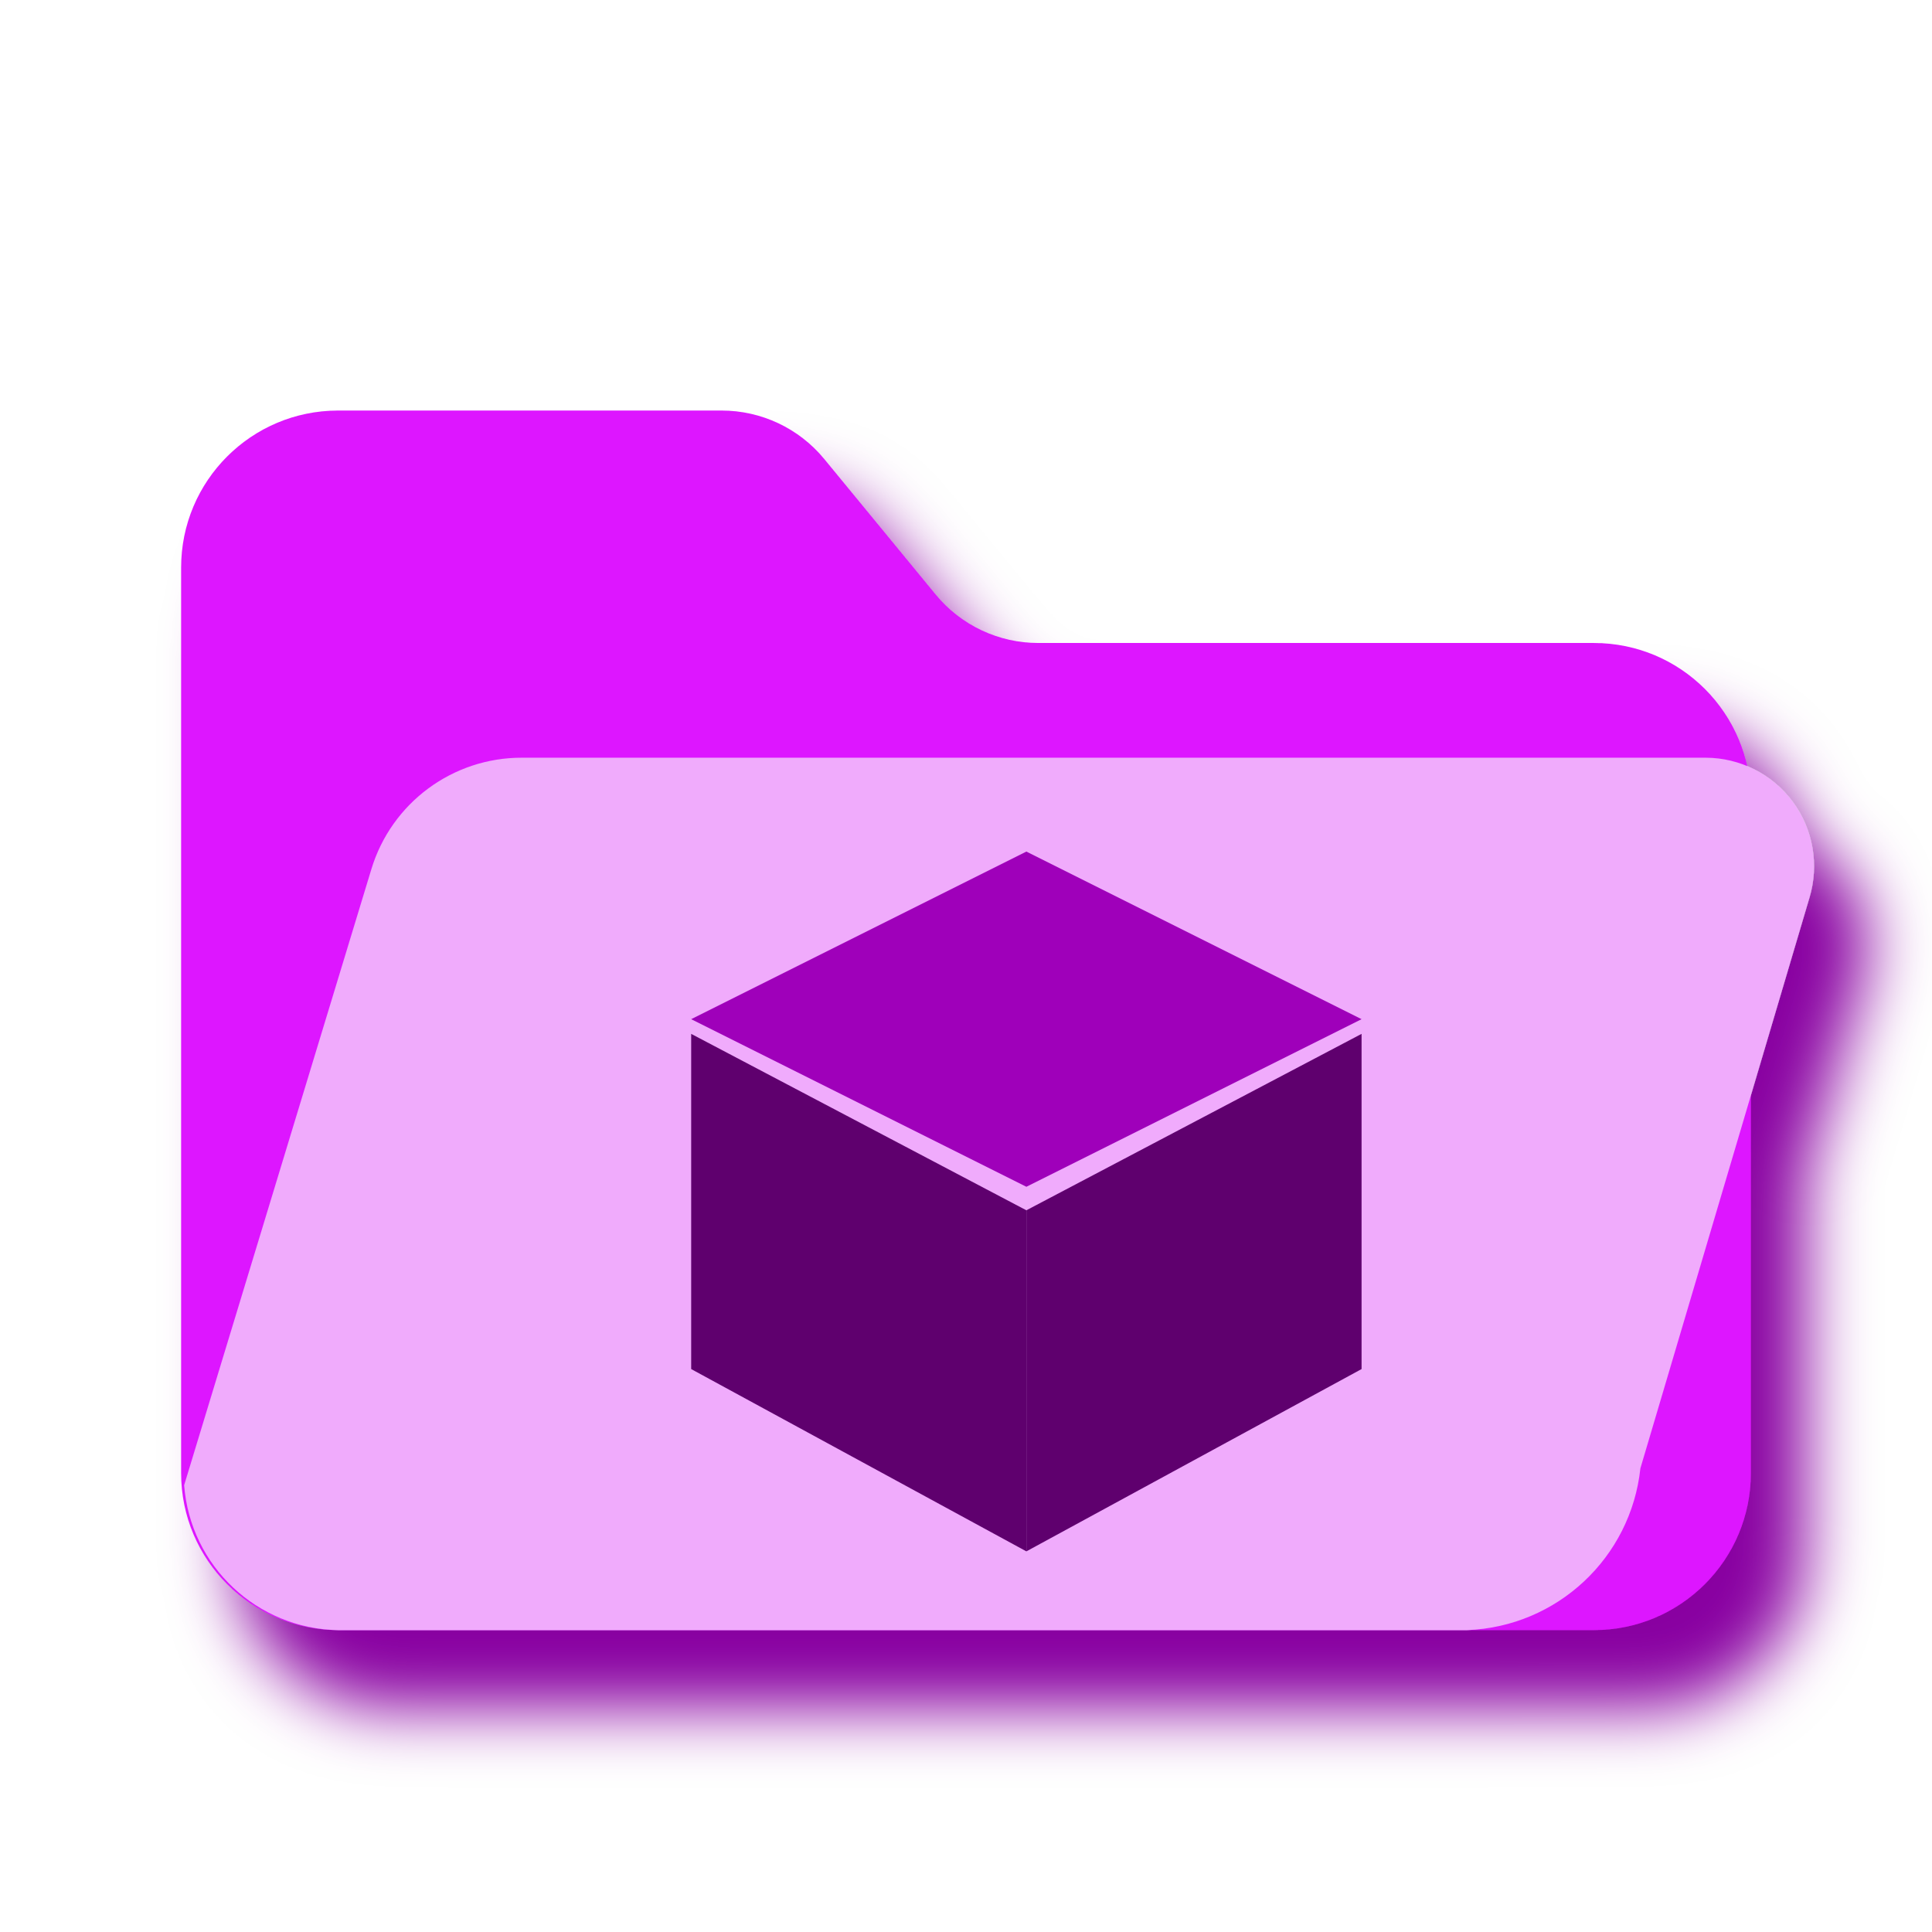
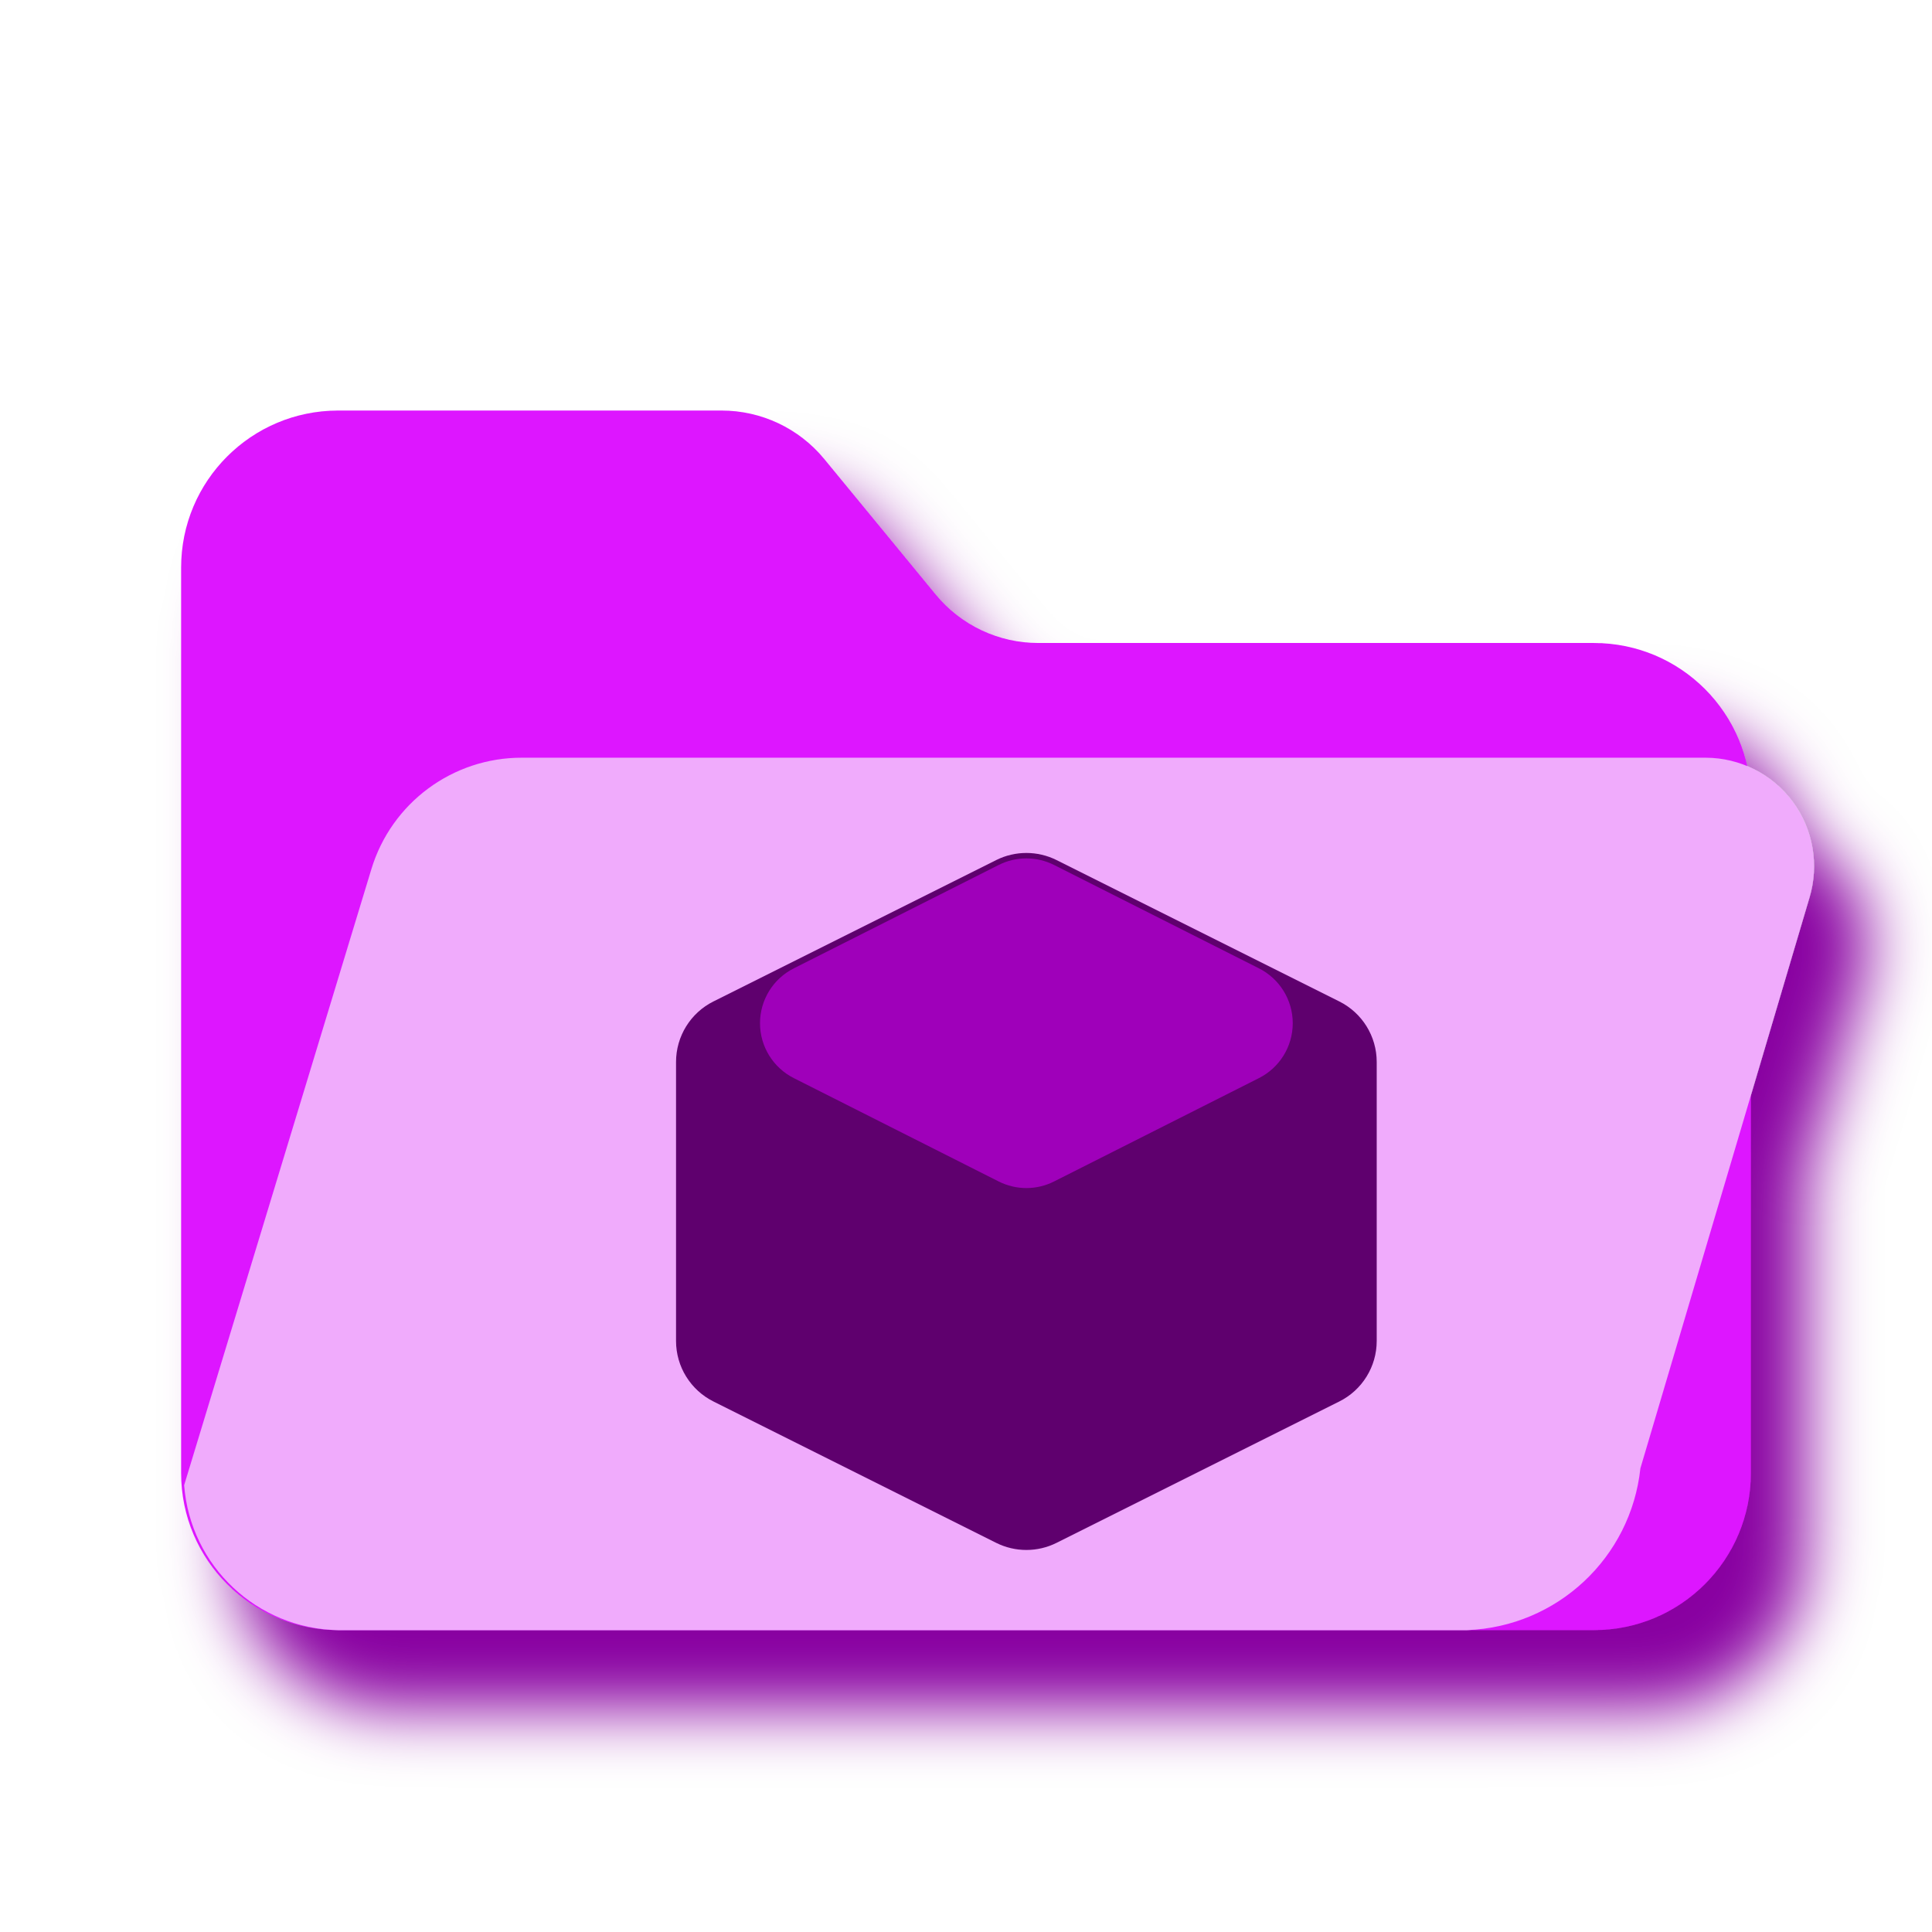
<svg xmlns="http://www.w3.org/2000/svg" viewBox="0 0 32 32">
  <defs>
    <filter id="sh" x="-25%" y="-25%" width="160%" height="160%" color-interpolation-filters="sRGB">
      <feDropShadow dx="0.9" dy="1.3" stdDeviation="0.55" flood-color="#8900A1" flood-opacity="1" />
    </filter>
  </defs>
  <g filter="url(#sh)">
    <path d="M3 9.4a2.6 2.6 0 0 1 2.6-2.6h6.35a2.2 2.2 0 0 1 1.7.8l1.85 2.25a2.2 2.2 0 0 0 1.7.8H26.4A2.6 2.6 0 0 1 29 13.25V24.4a2.6 2.6 0 0 1-2.6 2.6H5.6A2.6 2.6 0 0 1 3 24.4Z" fill="#DD18FF" />
    <path d="M3.05 24.6 6.15 14.4A2.6 2.6 0 0 1 8.65 12.55h19.6a1.8 1.8 0 0 1 1.72 2.32l-2.8 9.45A3 3 0 0 1 24.3 27H5.6a2.6 2.6 0 0 1-2.55-2.4Z" fill="#F0ABFC" />
-     <g transform="translate(17 19.754) scale(0.487)">
-       <path d="M-11.4 -5.4 0 0.6v11.6l-11.4-6.2Z" fill="#5E006E" />
-       <path d="M11.4 -5.4 0 0.6v11.6l11.4-6.2Z" fill="#5E006E" />
-       <path d="M0 -11.6L11.4 -5.9L0 -0.2L-11.4 -5.9Z" fill="#9F00BA" />
+     <g transform="translate(17 19.9) scale(0.509)">
+       <path d="M-0.98 -11.11A2.2 2.2 0 0 1 0.98 -11.11L10.18 -6.51A2.2 2.2 0 0 1 11.4 -4.54L11.4 4.54A2.2 2.2 0 0 1 10.18 6.51L0.98 11.11A2.2 2.2 0 0 1 -0.98 11.11L-10.18 6.51A2.2 2.2 0 0 1 -11.4 4.54L-11.4 -4.54A2.2 2.2 0 0 1 -10.18 -6.51Z" fill="#5E006E" />
+       <path d="M-0.9 -10.95A2 2 0 0 1 0.9 -10.95L7.56 -7.59A2 2 0 0 1 7.56 -4.01L0.9 -0.65A2 2 0 0 1 -0.9 -0.65L-7.56 -4.01A2 2 0 0 1 -7.56 -7.59Z" fill="#9F00BA" />
    </g>
  </g>
</svg>
